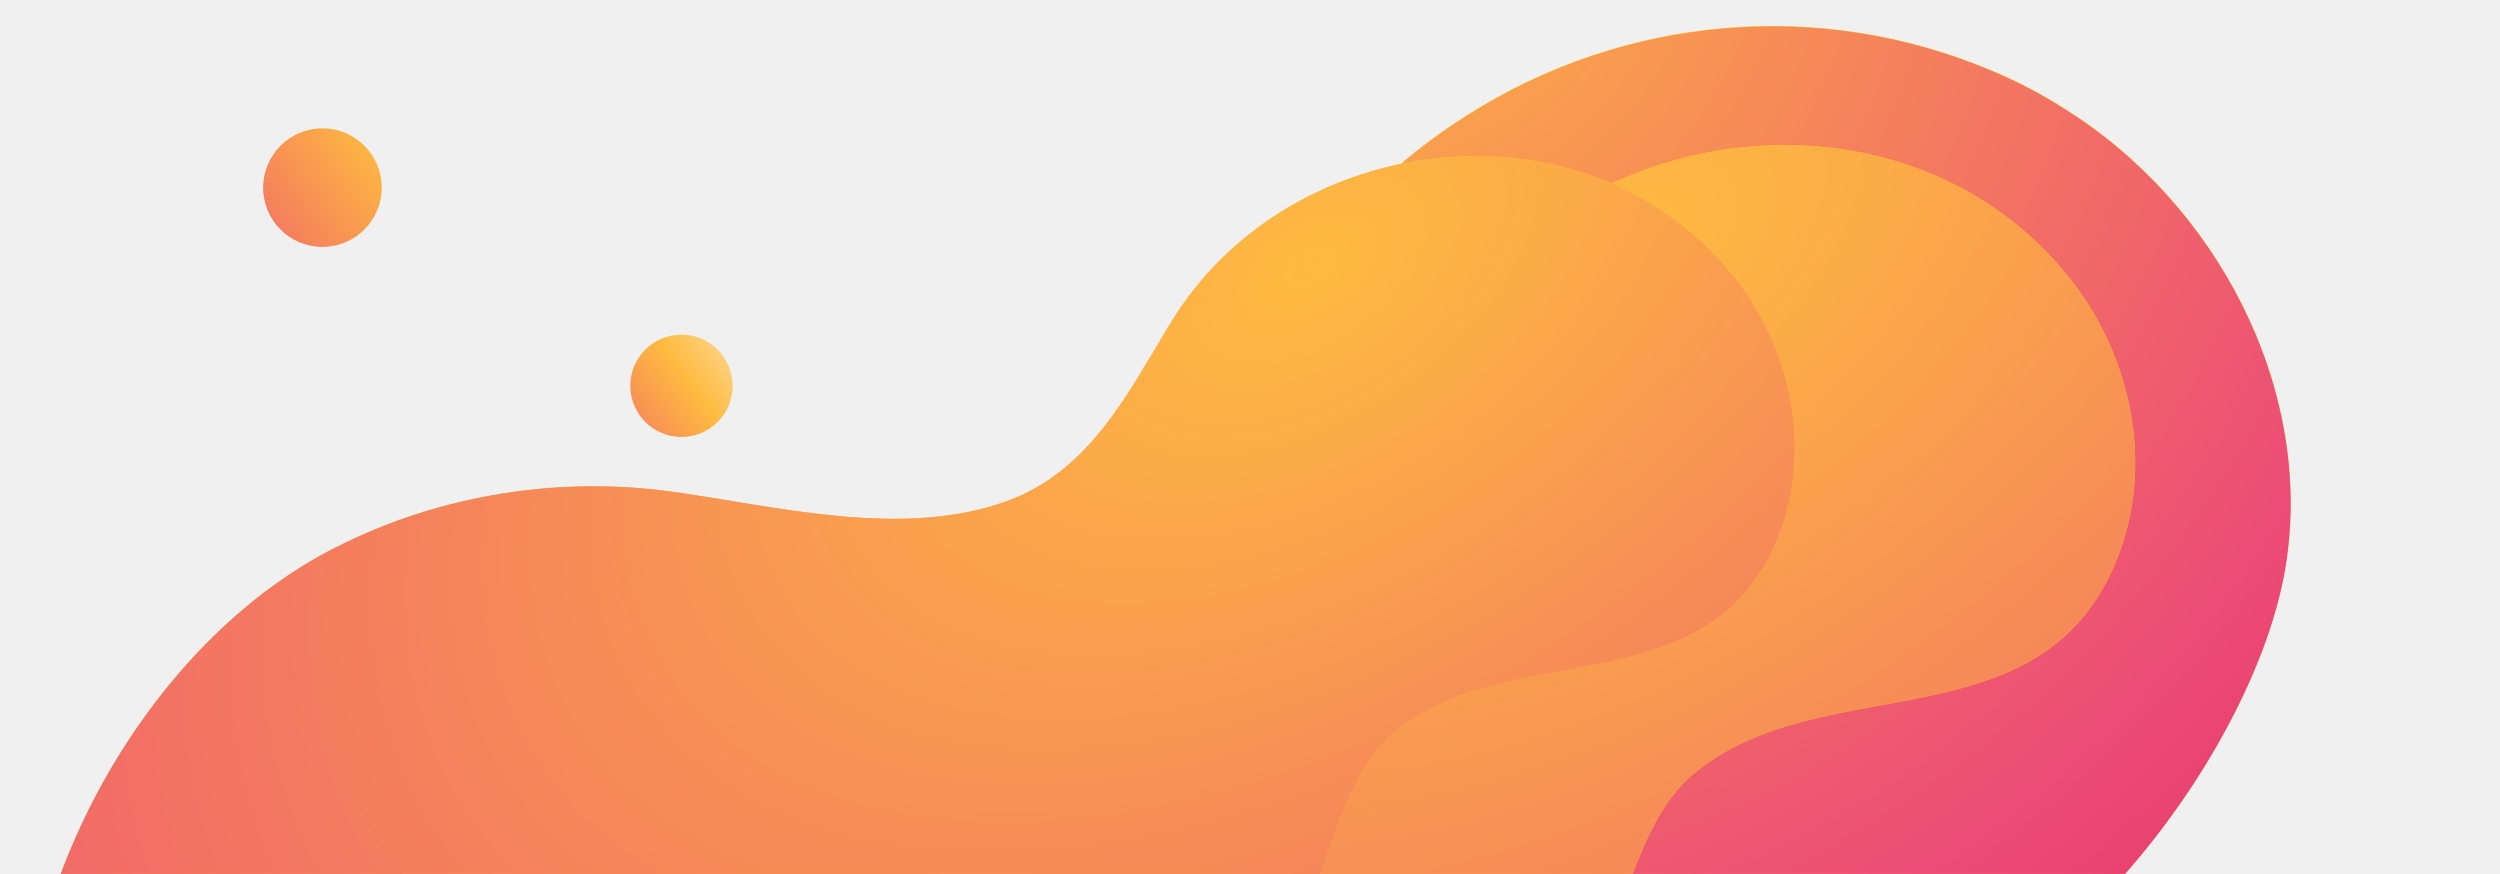
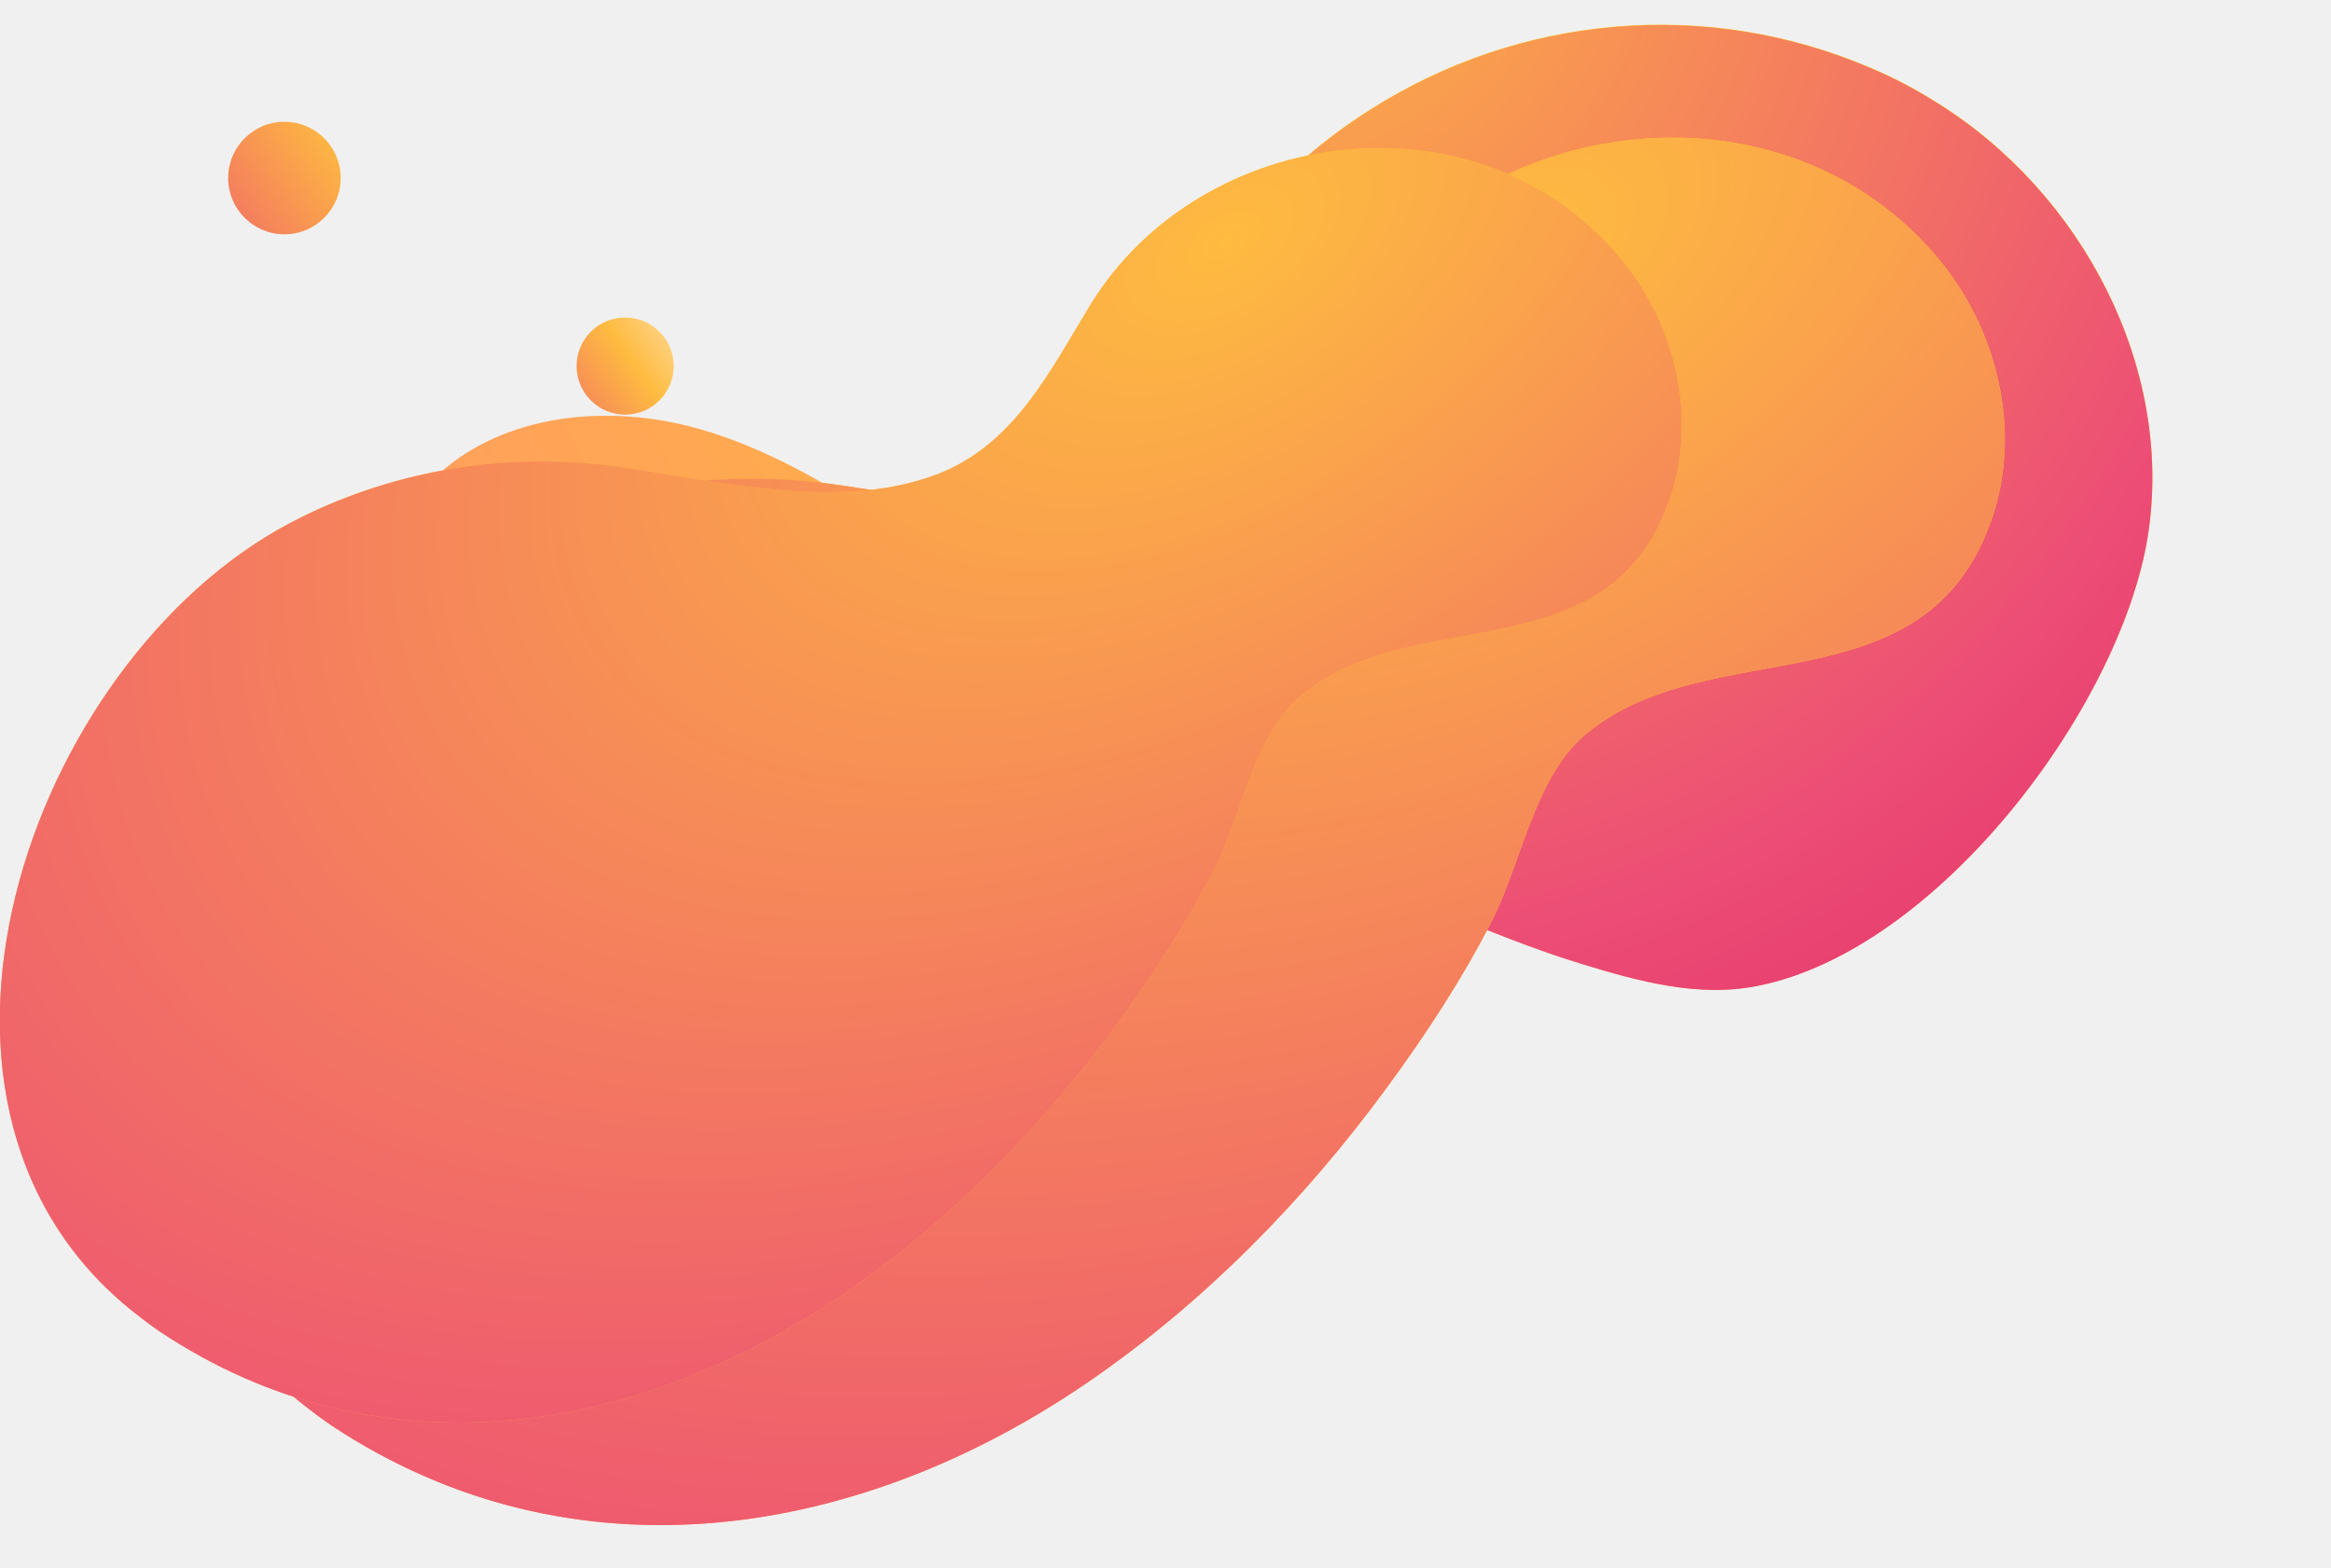
- <svg xmlns="http://www.w3.org/2000/svg" width="1539" height="538" viewBox="0 0 1539 538" fill="none">
-   <g clip-path="url(#clip0_44_689)">
-     <path d="M1225.8 43.298C1241.23 49.669 1255.8 57.313 1269.95 66.231C1364.68 124.837 1424.69 239.075 1407.12 348.218C1389.12 459.059 1270.81 616.614 1153.79 639.547C1115.64 647.191 1076.63 636.574 1039.33 625.108C976.751 605.997 918.026 574.996 856.3 557.159C832.295 550.364 806.147 548.666 783 558.009C742.707 574.146 732.848 608.97 715.702 644.218C696.412 684.138 663.834 717.688 624.398 738.497C543.383 780.965 438.791 761.005 363.777 715.14C252.327 647.191 212.463 513.417 249.327 391.959C258.757 360.533 273.76 329.532 298.622 307.448C341.059 269.227 404.928 262.432 460.653 276.447C499.232 286.214 534.381 304.9 567.816 325.285C595.25 342.272 620.54 365.629 654.404 365.629C722.989 366.054 743.993 278.57 765.854 229.732C794.574 165.181 843.012 108.699 903.023 70.903C999.899 9.324 1120.35 -1.293 1225.8 43.298Z" fill="url(#paint0_linear_44_689)" />
-     <path d="M1225.84 43.557C1241.26 49.925 1255.83 57.568 1269.97 66.484C1364.65 125.078 1424.64 239.293 1407.07 348.414C1389.08 459.232 1270.82 616.756 1153.85 639.684C1115.72 647.326 1076.73 636.712 1039.46 625.248C976.904 606.141 918.206 575.146 856.508 557.313C832.515 550.519 806.379 548.821 783.243 558.162C742.968 574.297 733.114 609.113 715.976 644.354C696.695 684.266 664.133 717.809 624.715 738.614C543.737 781.073 439.195 761.117 364.215 715.261C252.818 647.326 212.972 513.58 249.819 392.147C259.244 360.727 274.24 329.732 299.091 307.653C341.508 269.439 405.347 262.646 461.046 276.658C499.607 286.423 534.74 305.105 568.159 325.486C595.58 342.469 620.859 365.822 654.707 365.822C723.259 366.246 744.254 278.781 766.105 229.952C794.811 165.414 843.226 108.944 903.21 71.155C1000.04 9.589 1120.44 -1.026 1225.84 43.557Z" fill="url(#paint1_radial_44_689)" />
-     <path d="M216.32 915.588C22.569 770.773 135.734 451.839 322.198 354.163C392.068 317.641 473.512 303.626 551.956 313.819C622.684 323.161 710.986 346.943 783.429 319.764C838.297 298.955 863.587 247.569 892.307 200.854C972.036 70.903 1173.07 46.696 1272.95 169.853C1309.82 215.293 1324.82 278.57 1306.81 334.203C1264.38 463.305 1122.07 408.097 1041.48 477.32C1009.33 504.924 1000.76 560.132 981.895 597.079C962.606 634.875 939.03 670.973 913.74 705.372C860.587 777.992 795.86 844.242 721.274 895.628C572.531 998.4 386.496 1028.98 229.18 924.931C224.893 921.958 220.607 918.985 216.32 915.588Z" fill="url(#paint2_linear_44_689)" />
-     <path d="M216.32 915.588C22.569 770.773 135.734 451.839 322.198 354.163C392.068 317.641 473.512 303.626 551.956 313.819C622.684 323.161 710.986 346.943 783.429 319.764C838.297 298.955 863.587 247.569 892.307 200.854C972.036 70.903 1173.07 46.696 1272.95 169.853C1309.82 215.293 1324.82 278.57 1306.81 334.203C1264.38 463.305 1122.07 408.097 1041.48 477.32C1009.33 504.924 1000.76 560.132 981.895 597.079C962.606 634.875 939.03 670.973 913.74 705.372C860.587 777.992 795.86 844.242 721.274 895.628C572.531 998.4 386.496 1028.98 229.18 924.931C224.893 921.958 220.607 918.985 216.32 915.588Z" fill="url(#paint3_radial_44_689)" />
+ <svg xmlns="http://www.w3.org/2000/svg" width="1512" height="1017" viewBox="0 0 1512 1017" fill="none">
+   <g clip-path="url(#clip0_8311_445)">
+     <path d="M1211.8 43.298C1227.23 49.669 1241.81 57.313 1255.95 66.231C1350.68 124.837 1410.69 239.075 1393.12 348.218C1375.12 459.059 1256.81 616.614 1139.79 639.547C1101.64 647.191 1062.63 636.574 1025.34 625.108C962.752 605.997 904.026 574.996 842.3 557.159C818.296 550.364 792.148 548.666 769 558.009C728.707 574.146 718.848 608.97 701.702 644.218C682.412 684.138 649.835 717.688 610.399 738.497C529.383 780.965 424.792 761.005 349.777 715.14C238.327 647.191 198.463 513.417 235.327 391.959C244.757 360.533 259.76 329.532 284.622 307.448C327.059 269.227 390.928 262.432 446.653 276.447C485.232 286.214 520.381 304.9 553.816 325.285C581.25 342.272 606.541 365.629 640.404 365.629C708.989 366.054 729.993 278.57 751.854 229.732C780.574 165.181 829.012 108.699 889.023 70.903C985.899 9.324 1106.35 -1.293 1211.8 43.298Z" fill="url(#paint0_linear_8311_445)" />
+     <path d="M1211.84 43.557C1227.26 49.925 1241.83 57.568 1255.97 66.484C1350.65 125.078 1410.64 239.293 1393.07 348.414C1375.08 459.232 1256.82 616.756 1139.86 639.684C1101.72 647.326 1062.73 636.712 1025.46 625.248C962.904 606.141 904.206 575.146 842.509 557.313C818.515 550.519 792.38 548.821 769.243 558.162C728.969 574.297 719.114 609.113 701.976 644.354C682.696 684.266 650.133 717.809 610.716 738.614C529.738 781.073 425.195 761.117 350.216 715.261C238.818 647.326 198.972 513.58 235.819 392.147C245.245 360.727 273 342.5 300.5 325.486C352 302.5 420 314.5 429 314C438 313.5 520.74 305.105 554.16 325.486C581.581 342.469 606.86 365.822 640.707 365.822C709.26 366.246 730.254 278.78 752.105 229.952C780.812 165.414 829.227 108.944 889.21 71.155C986.041 9.589 1106.44 -1.026 1211.84 43.557Z" fill="url(#paint1_radial_8311_445)" />
+     <path d="M202.32 915.588C8.569 770.773 121.733 451.839 308.198 354.163C378.068 317.641 459.512 303.626 537.956 313.819C608.684 323.161 696.986 346.943 769.429 319.764C824.296 298.955 849.587 247.569 878.307 200.854C958.036 70.903 1159.07 46.696 1258.95 169.853C1295.82 215.293 1310.82 278.57 1292.81 334.203C1250.38 463.305 1108.06 408.097 1027.48 477.32C995.329 504.924 986.756 560.132 967.895 597.079C948.606 634.875 925.03 670.973 899.739 705.372C846.586 777.992 781.86 844.242 707.274 895.628C558.531 998.4 372.496 1028.98 215.18 924.931C210.893 921.958 206.607 918.985 202.32 915.588Z" fill="url(#paint2_linear_8311_445)" />
+     <path d="M202.32 915.588C8.569 770.773 121.733 451.839 308.198 354.163C378.068 317.641 459.512 303.626 537.956 313.819C608.684 323.161 696.986 346.943 769.429 319.764C824.296 298.955 849.587 247.569 878.307 200.854C958.036 70.903 1159.07 46.696 1258.95 169.853C1295.82 215.293 1310.82 278.57 1292.81 334.203C1250.38 463.305 1108.06 408.097 1027.48 477.32C995.329 504.924 986.756 560.132 967.895 597.079C948.606 634.875 925.03 670.973 899.739 705.372C846.586 777.992 781.86 844.242 707.274 895.628C558.531 998.4 372.496 1028.98 215.18 924.931C210.893 921.958 206.607 918.985 202.32 915.588Z" fill="url(#paint3_radial_8311_445)" />
  </g>
-   <g clip-path="url(#clip1_44_689)">
-     <path d="M105.665 855.097C-70.644 722.073 32.333 429.109 202.012 339.386C265.593 305.837 339.705 292.964 411.087 302.326C475.448 310.909 555.802 332.754 621.723 307.788C671.652 288.673 694.666 241.471 720.8 198.56C793.352 79.19 976.293 56.954 1067.18 170.083C1100.72 211.824 1114.38 269.948 1097.99 321.051C1059.38 439.641 929.875 388.928 856.543 452.515C827.288 477.871 819.487 528.584 802.324 562.523C784.771 597.241 763.317 630.4 740.303 661.998C691.935 728.705 633.035 789.56 565.164 836.762C429.811 931.166 260.522 959.253 117.367 863.679C113.467 860.948 109.566 858.218 105.665 855.097Z" fill="url(#paint4_linear_44_689)" />
-     <path d="M105.665 855.097C-70.644 722.073 32.333 429.109 202.012 339.386C265.593 305.837 339.705 292.964 411.087 302.326C475.448 310.909 555.802 332.754 621.723 307.788C671.652 288.673 694.666 241.471 720.8 198.56C793.352 79.19 976.293 56.954 1067.18 170.083C1100.72 211.824 1114.38 269.948 1097.99 321.051C1059.38 439.641 929.875 388.928 856.543 452.515C827.288 477.871 819.487 528.584 802.324 562.523C784.771 597.241 763.317 630.4 740.303 661.998C691.935 728.705 633.035 789.56 565.164 836.762C429.811 931.166 260.522 959.253 117.367 863.679C113.467 860.948 109.566 858.218 105.665 855.097Z" fill="url(#paint5_radial_44_689)" />
-     <path d="M198.5 152C178.342 152 162 135.658 162 115.5C162 95.342 178.342 79 198.5 79C218.658 79 235 95.342 235 115.5C235 135.658 218.658 152 198.5 152Z" fill="url(#paint6_linear_44_689)" />
-     <path d="M419.5 269C402.103 269 388 254.897 388 237.5C388 220.103 402.103 206 419.5 206C436.897 206 451 220.103 451 237.5C451 254.897 436.897 269 419.5 269Z" fill="url(#paint7_linear_44_689)" />
+   <g clip-path="url(#clip1_8311_445)">
+     <path d="M91.665 855.097C-84.644 722.073 18.333 429.109 188.012 339.386C251.593 305.837 325.705 292.964 397.087 302.326C461.448 310.909 541.802 332.754 607.723 307.788C657.652 288.673 680.666 241.471 706.8 198.56C779.352 79.19 962.293 56.954 1053.18 170.083C1086.72 211.824 1100.38 269.948 1083.99 321.051C1045.38 439.641 915.875 388.928 842.543 452.515C813.288 477.871 805.487 528.584 788.324 562.523C770.771 597.241 749.317 630.4 726.303 661.998C677.935 728.705 619.035 789.56 551.164 836.762C415.811 931.166 246.522 959.253 103.367 863.679C99.467 860.948 95.566 858.218 91.665 855.097Z" fill="url(#paint4_linear_8311_445)" />
+     <path d="M91.665 855.097C-84.644 722.073 18.333 429.109 188.012 339.386C251.593 305.837 325.705 292.964 397.087 302.326C461.448 310.909 541.802 332.754 607.723 307.788C657.652 288.673 680.666 241.471 706.8 198.56C779.352 79.19 962.293 56.954 1053.18 170.083C1086.72 211.824 1100.38 269.948 1083.99 321.051C1045.38 439.641 915.875 388.928 842.543 452.515C813.288 477.871 805.487 528.584 788.324 562.522C770.771 597.241 749.317 630.4 726.303 661.998C677.935 728.705 619.035 789.56 551.164 836.762C415.811 931.166 246.522 959.253 103.367 863.679C99.467 860.948 95.566 858.218 91.665 855.097Z" fill="url(#paint5_radial_8311_445)" />
+     <path d="M184.5 152C164.342 152 148 135.658 148 115.5C148 95.342 164.342 79 184.5 79C204.658 79 221 95.342 221 115.5C221 135.658 204.658 152 184.5 152Z" fill="url(#paint6_linear_8311_445)" />
+     <path d="M405.5 269C388.103 269 374 254.897 374 237.5C374 220.103 388.103 206 405.5 206C422.897 206 437 220.103 437 237.5C437 254.897 422.897 269 405.5 269Z" fill="url(#paint7_linear_8311_445)" />
  </g>
  <defs>
-     <linearGradient id="paint0_linear_44_689" x1="170.366" y1="776.404" x2="1787.4" y2="-115" gradientUnits="userSpaceOnUse">
+     <linearGradient id="paint0_linear_8311_445" x1="156.366" y1="776.404" x2="1773.4" y2="-115" gradientUnits="userSpaceOnUse">
      <stop stop-color="#FF9370" />
      <stop offset="1" stop-color="#FFDF00" />
    </linearGradient>
-     <radialGradient id="paint1_radial_44_689" cx="0" cy="0" r="1" gradientUnits="userSpaceOnUse" gradientTransform="translate(828.53 -99.209) rotate(79.6257) scale(1313.6 1235.52)">
+     <radialGradient id="paint1_radial_8311_445" cx="0" cy="0" r="1" gradientUnits="userSpaceOnUse" gradientTransform="translate(814.531 -99.209) rotate(79.6257) scale(1313.6 1235.52)">
      <stop stop-color="#FEBB40" />
      <stop offset="0.558" stop-color="#EC4C76" />
      <stop offset="0.973" stop-color="#D60B52" />
    </radialGradient>
-     <linearGradient id="paint2_linear_44_689" x1="1291.45" y1="-450.926" x2="263.503" y2="1208.7" gradientUnits="userSpaceOnUse">
+     <linearGradient id="paint2_linear_8311_445" x1="1277.45" y1="-450.926" x2="249.503" y2="1208.7" gradientUnits="userSpaceOnUse">
      <stop stop-color="#FFDF00" />
      <stop offset="1" stop-color="#FF9370" />
    </linearGradient>
-     <radialGradient id="paint3_radial_44_689" cx="0" cy="0" r="1" gradientUnits="userSpaceOnUse" gradientTransform="translate(987.512 161.069) rotate(-122.724) scale(1401.84 2365.81)">
+     <radialGradient id="paint3_radial_8311_445" cx="0" cy="0" r="1" gradientUnits="userSpaceOnUse" gradientTransform="translate(973.512 161.069) rotate(-122.724) scale(1401.84 2365.81)">
      <stop stop-color="#FEBB40" />
      <stop offset="0.558" stop-color="#EC4C76" />
      <stop offset="0.973" stop-color="#D60B52" />
    </radialGradient>
-     <linearGradient id="paint4_linear_44_689" x1="1084.01" y1="-400.149" x2="135.837" y2="1116.36" gradientUnits="userSpaceOnUse">
+     <linearGradient id="paint4_linear_8311_445" x1="1070.01" y1="-400.149" x2="121.837" y2="1116.36" gradientUnits="userSpaceOnUse">
      <stop stop-color="#FFDF00" />
      <stop offset="1" stop-color="#FF9370" />
    </linearGradient>
-     <radialGradient id="paint5_radial_44_689" cx="0" cy="0" r="1" gradientUnits="userSpaceOnUse" gradientTransform="translate(807.435 162.015) rotate(-122.48) scale(1284.19 2158.72)">
+     <radialGradient id="paint5_radial_8311_445" cx="0" cy="0" r="1" gradientUnits="userSpaceOnUse" gradientTransform="translate(793.435 162.015) rotate(-122.48) scale(1284.19 2158.72)">
      <stop stop-color="#FEBB40" />
      <stop offset="0.558" stop-color="#EC4C76" />
      <stop offset="0.973" stop-color="#D60B52" />
    </radialGradient>
-     <linearGradient id="paint6_linear_44_689" x1="113.232" y1="175.573" x2="287.273" y2="52.645" gradientUnits="userSpaceOnUse">
+     <linearGradient id="paint6_linear_8311_445" x1="99.232" y1="175.573" x2="273.273" y2="52.645" gradientUnits="userSpaceOnUse">
      <stop stop-color="#EC4C76" />
      <stop offset="0.704" stop-color="#FEBB40" />
      <stop offset="1" stop-color="white" />
    </linearGradient>
-     <linearGradient id="paint7_linear_44_689" x1="345.913" y1="289.344" x2="496.113" y2="183.255" gradientUnits="userSpaceOnUse">
+     <linearGradient id="paint7_linear_8311_445" x1="331.913" y1="289.344" x2="482.113" y2="183.255" gradientUnits="userSpaceOnUse">
      <stop stop-color="#EC4C76" />
      <stop offset="0.518" stop-color="#FEBB40" />
      <stop offset="1" stop-color="white" />
    </linearGradient>
-     <clipPath id="clip0_44_689">
-       <rect width="880" height="522" fill="white" transform="translate(659 16)" />
+     <clipPath id="clip0_8311_445">
+       <rect width="1365" height="1001" fill="white" transform="translate(147 16)" />
    </clipPath>
-     <clipPath id="clip1_44_689">
-       <rect width="1298.67" height="538" fill="white" transform="matrix(-1 0 0 1 1298.67 0)" />
+     <clipPath id="clip1_8311_445">
+       <rect width="1276" height="923" fill="white" transform="matrix(-1 0 0 1 1276 0)" />
    </clipPath>
  </defs>
</svg>
